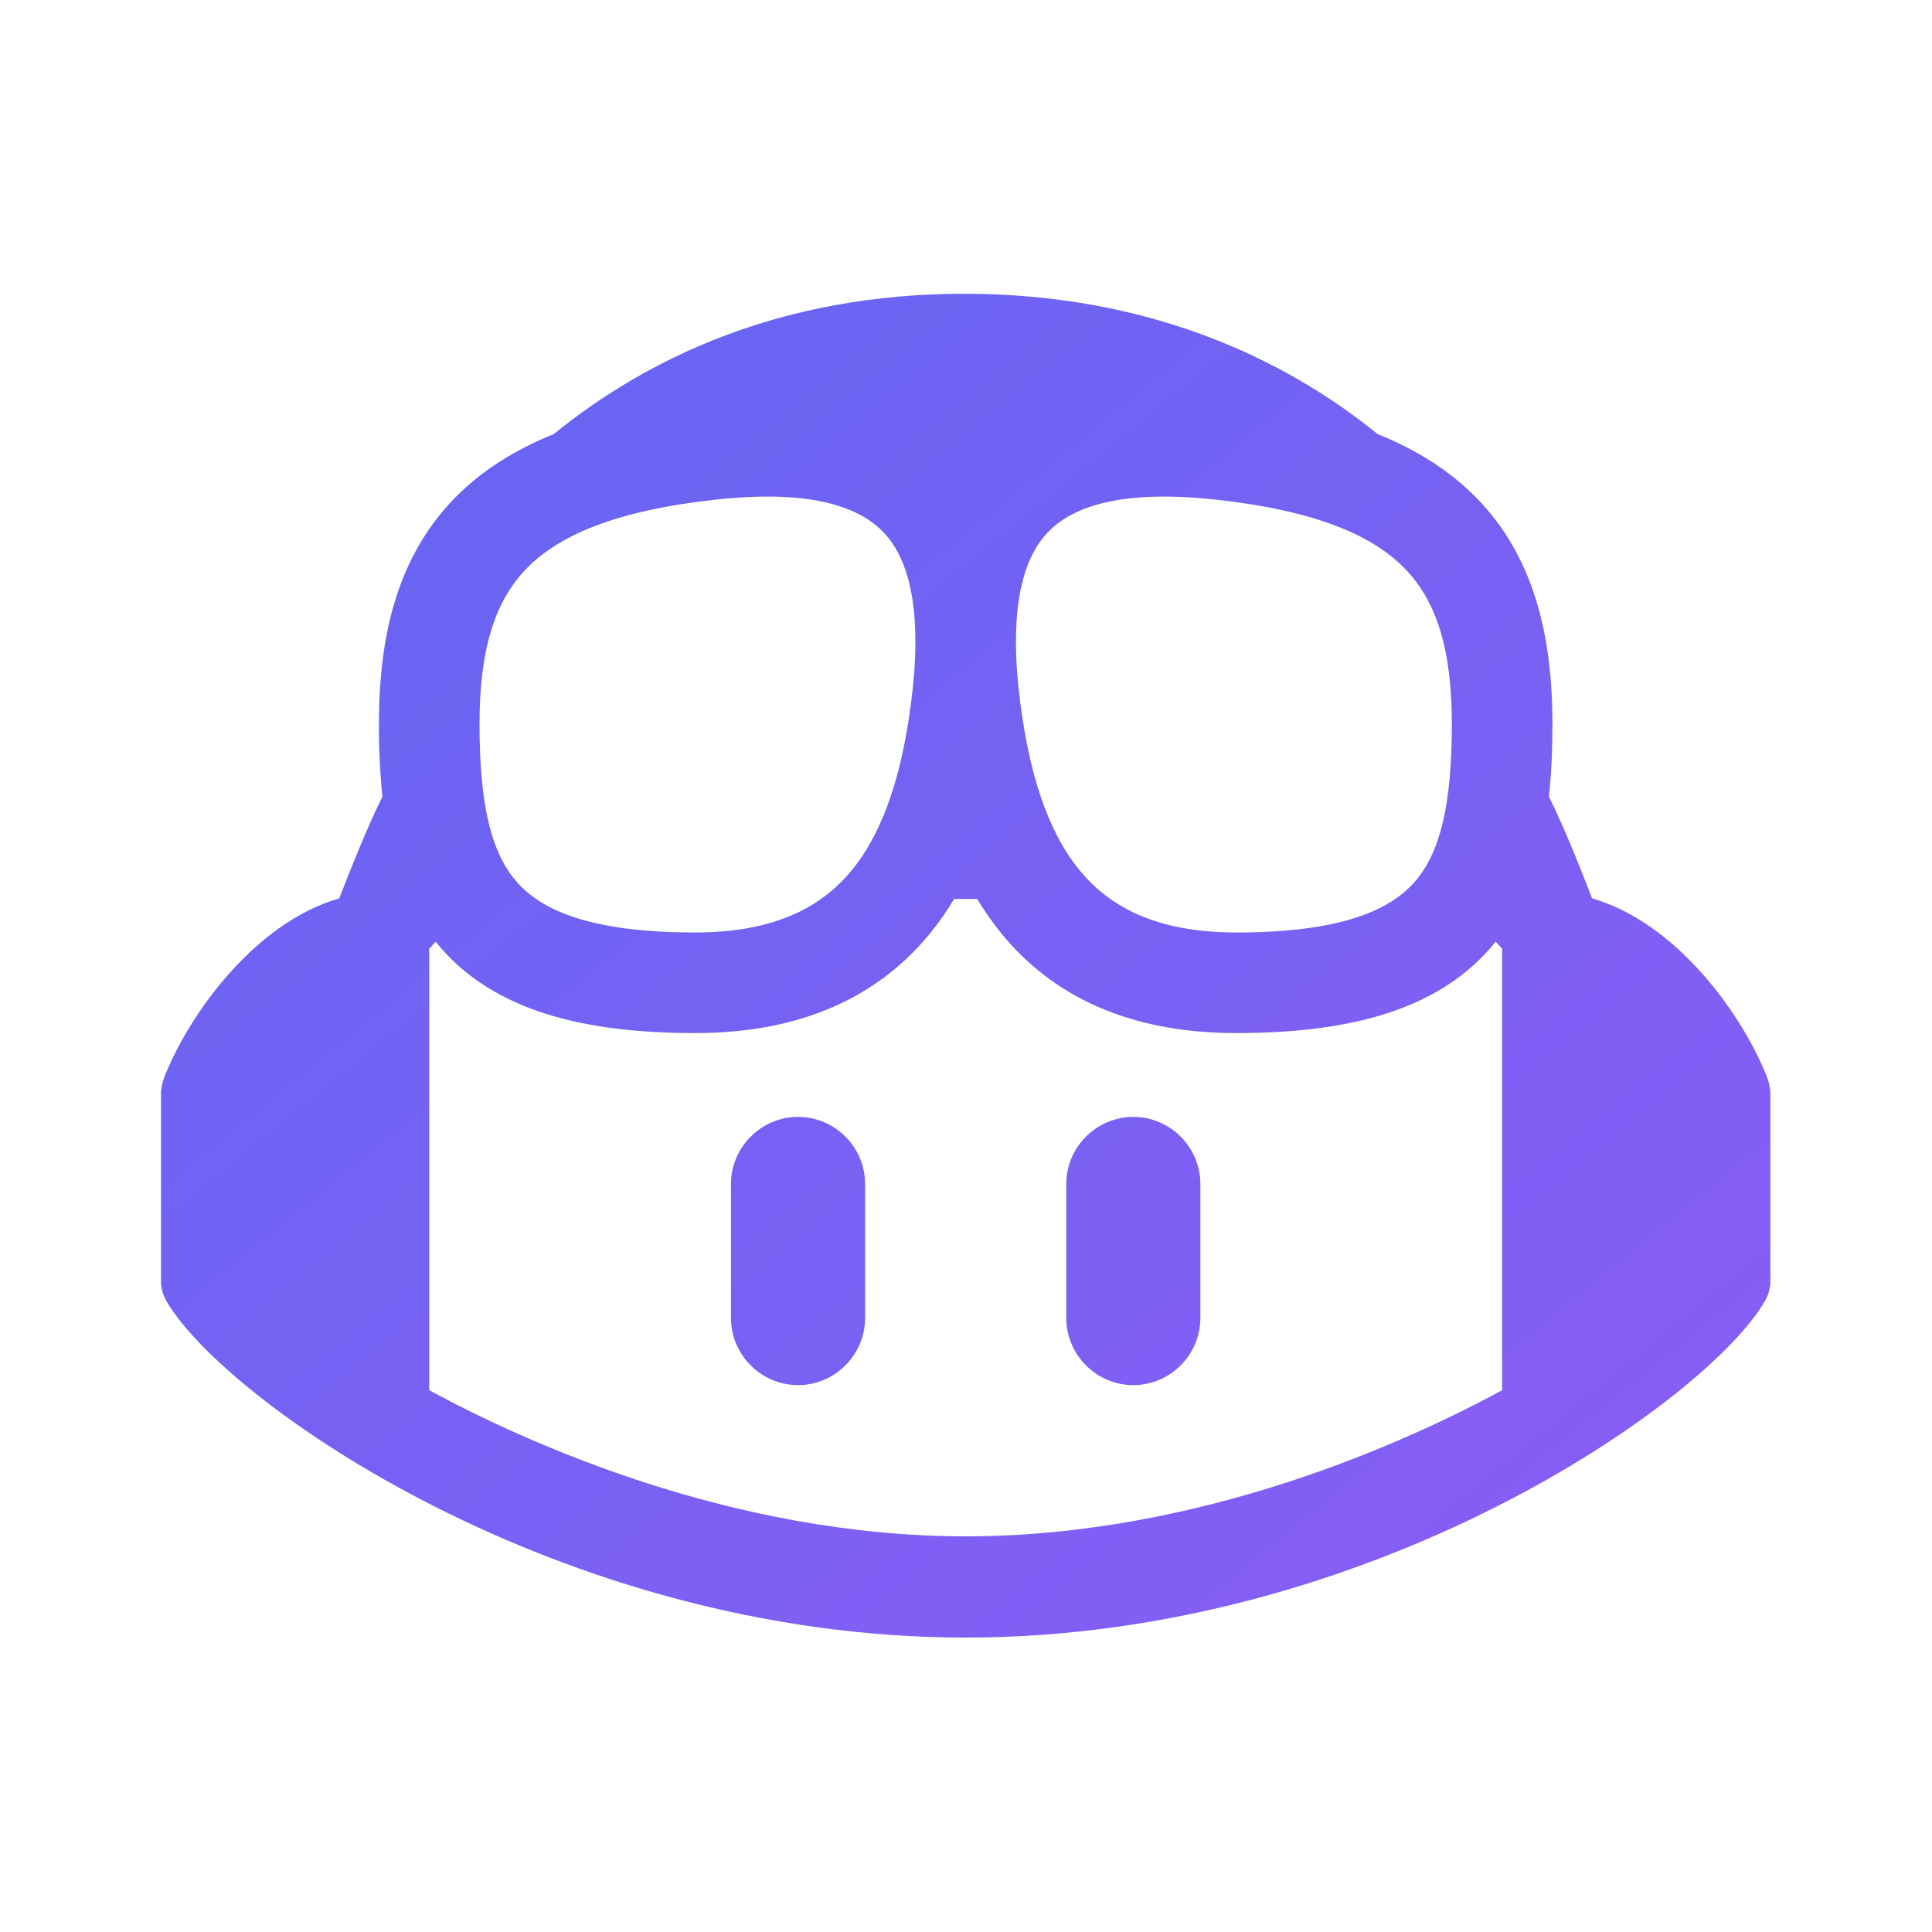
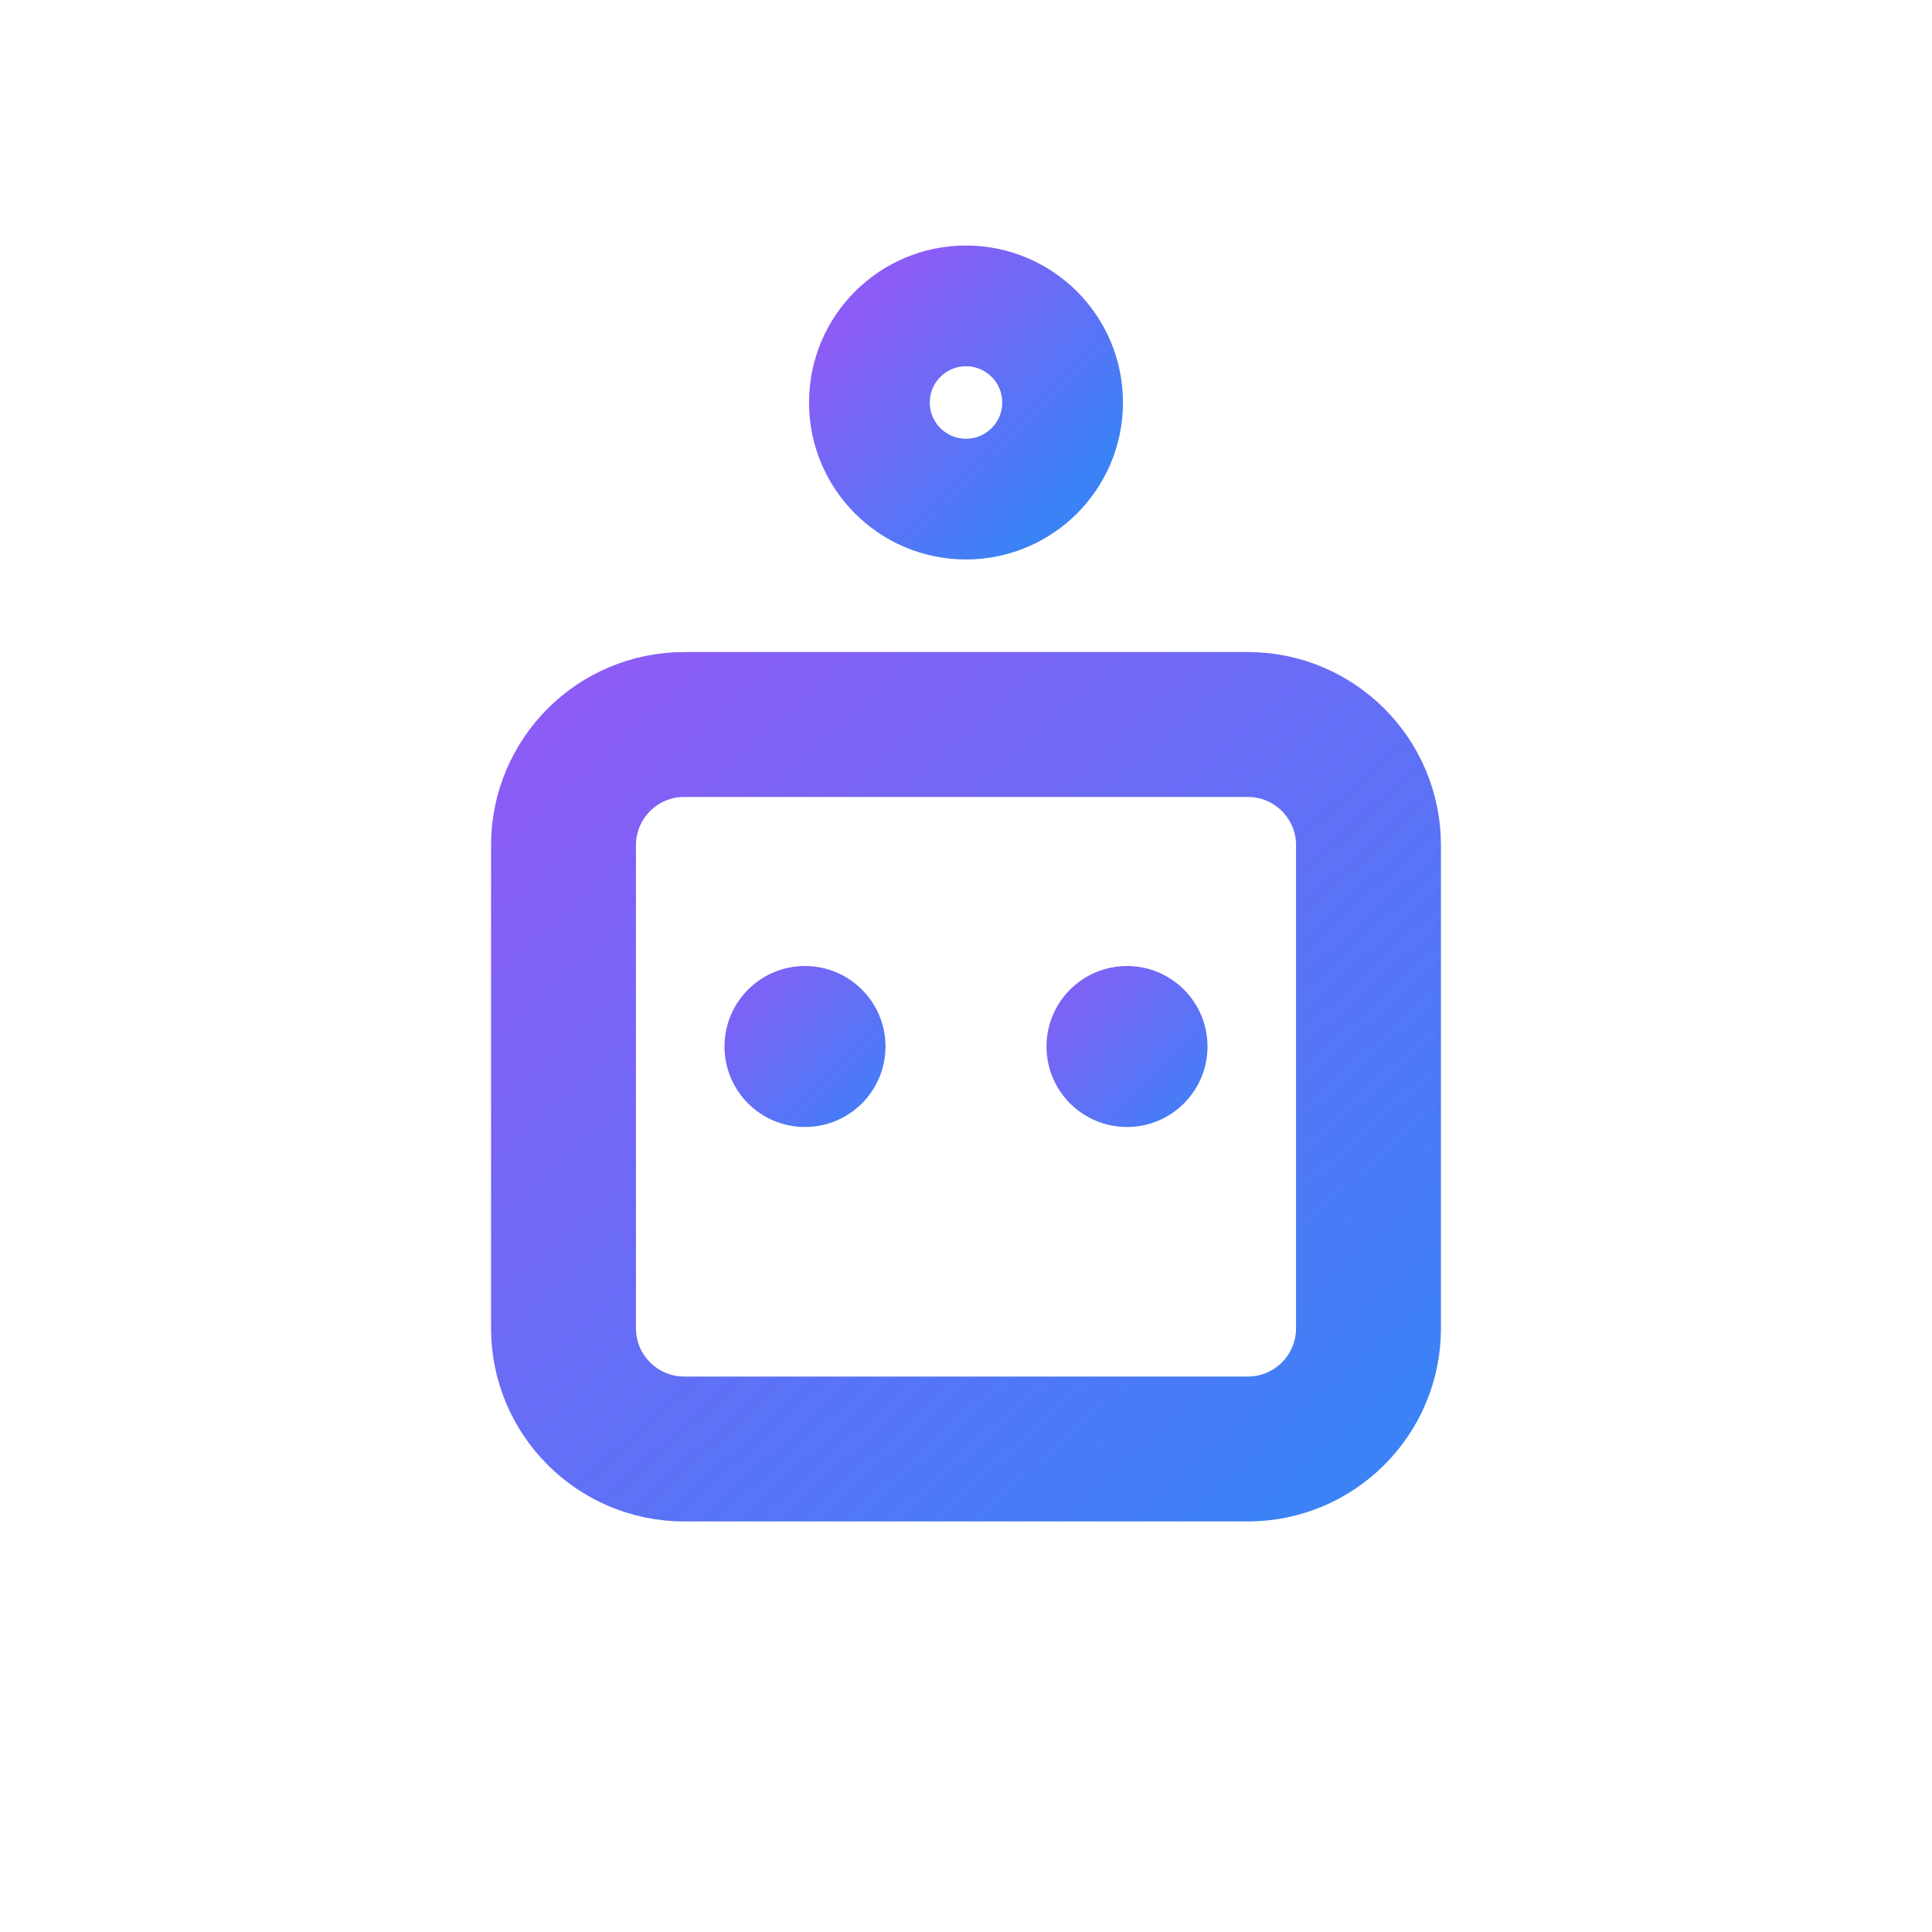
<svg xmlns="http://www.w3.org/2000/svg" viewBox="0 0 24 24">
  <defs>
-     <linearGradient id="copilotGradient" x1="0%" y1="0%" x2="100%" y2="100%">
-       <stop offset="0%" stop-color="#6366f1" />
-       <stop offset="100%" stop-color="#8b5cf6" />
+     <linearGradient id="g" x1="0%" y1="0%" x2="100%" y2="100%">
+       <stop offset="0%" stop-color="#8B5CF6" />
+       <stop offset="100%" stop-color="#3B82F6" />
    </linearGradient>
  </defs>
-   <g transform="translate(2, 2) scale(0.833)">
-     <path fill="url(#copilotGradient)" d="M23.922 16.997C23.061 18.492 18.063 22.02 12 22.02 5.937 22.02.939 18.492.078 16.997A.641.641 0 0 1 0 16.741v-2.869a.883.883 0 0 1 .053-.22c.372-.935 1.347-2.292 2.605-2.656.167-.429.414-1.055.644-1.517a10.098 10.098 0 0 1-.052-1.086c0-1.331.282-2.499 1.132-3.368.397-.406.89-.717 1.474-.952C7.255 2.937 9.248 1.98 11.978 1.98c2.731 0 4.767.957 6.166 2.093.584.235 1.077.546 1.474.952.85.869 1.132 2.037 1.132 3.368 0 .368-.014.733-.052 1.086.23.462.477 1.088.644 1.517 1.258.364 2.233 1.721 2.605 2.656a.841.841 0 0 1 .053.22v2.869a.641.641 0 0 1-.078.256Zm-11.75-5.992h-.344a4.359 4.359 0 0 1-.355.508c-.77.947-1.918 1.492-3.508 1.492-1.725 0-2.989-.359-3.782-1.259a2.137 2.137 0 0 1-.085-.104L4 11.746v6.585c1.435.779 4.514 2.179 8 2.179 3.486 0 6.565-1.4 8-2.179v-6.585l-.098-.104s-.033.045-.085.104c-.793.9-2.057 1.259-3.782 1.259-1.59 0-2.738-.545-3.508-1.492a4.359 4.359 0 0 1-.355-.508Zm2.328 3.25c.549 0 1 .451 1 1v2c0 .549-.451 1-1 1-.549 0-1-.451-1-1v-2c0-.549.451-1 1-1Zm-5 0c.549 0 1 .451 1 1v2c0 .549-.451 1-1 1-.549 0-1-.451-1-1v-2c0-.549.451-1 1-1Zm3.313-6.185c.136 1.057.403 1.913.878 2.497.442.544 1.134.938 2.344.938 1.573 0 2.292-.337 2.657-.751.384-.435.558-1.15.558-2.361 0-1.14-.243-1.847-.705-2.319-.477-.488-1.319-.862-2.824-1.025-1.487-.161-2.192.138-2.533.529-.269.307-.437.808-.438 1.578v.021c0 .265.021.562.063.893Zm-1.626 0c.042-.331.063-.628.063-.894v-.02c-.001-.77-.169-1.271-.438-1.578-.341-.391-1.046-.69-2.533-.529-1.505.163-2.347.537-2.824 1.025-.462.472-.705 1.179-.705 2.319 0 1.211.175 1.926.558 2.361.365.414 1.084.751 2.657.751 1.21 0 1.902-.394 2.344-.938.475-.584.742-1.44.878-2.497Z" />
-   </g>
+   <rect x="7" y="9" width="10" height="9" rx="1.5" fill="none" stroke="url(#g)" stroke-width="1.8" />
+   <circle cx="10" cy="13" r="1" fill="url(#g)" />
+   <circle cx="14" cy="13" r="1" fill="url(#g)" />
+   <line x1="10" y1="15.5" x2="14" y2="15.5" stroke="url(#g)" stroke-width="1.5" stroke-linecap="round" />
+   <line x1="12" y1="6" x2="12" y2="9" stroke="url(#g)" stroke-width="1.8" stroke-linecap="round" />
+   <circle cx="12" cy="5" r="1.2" fill="none" stroke="url(#g)" stroke-width="1.5" />
+   <line x1="7" y1="12" x2="5" y2="12" stroke="url(#g)" stroke-width="1.8" stroke-linecap="round" />
+   <line x1="17" y1="12" x2="19" y2="12" stroke="url(#g)" stroke-width="1.8" stroke-linecap="round" />
+   <line x1="9.5" y1="18" x2="9.5" y2="19.5" stroke="url(#g)" stroke-width="1.8" stroke-linecap="round" />
+   <line x1="14.5" y1="18" x2="14.5" y2="19.5" stroke="url(#g)" stroke-width="1.8" stroke-linecap="round" />
</svg>
